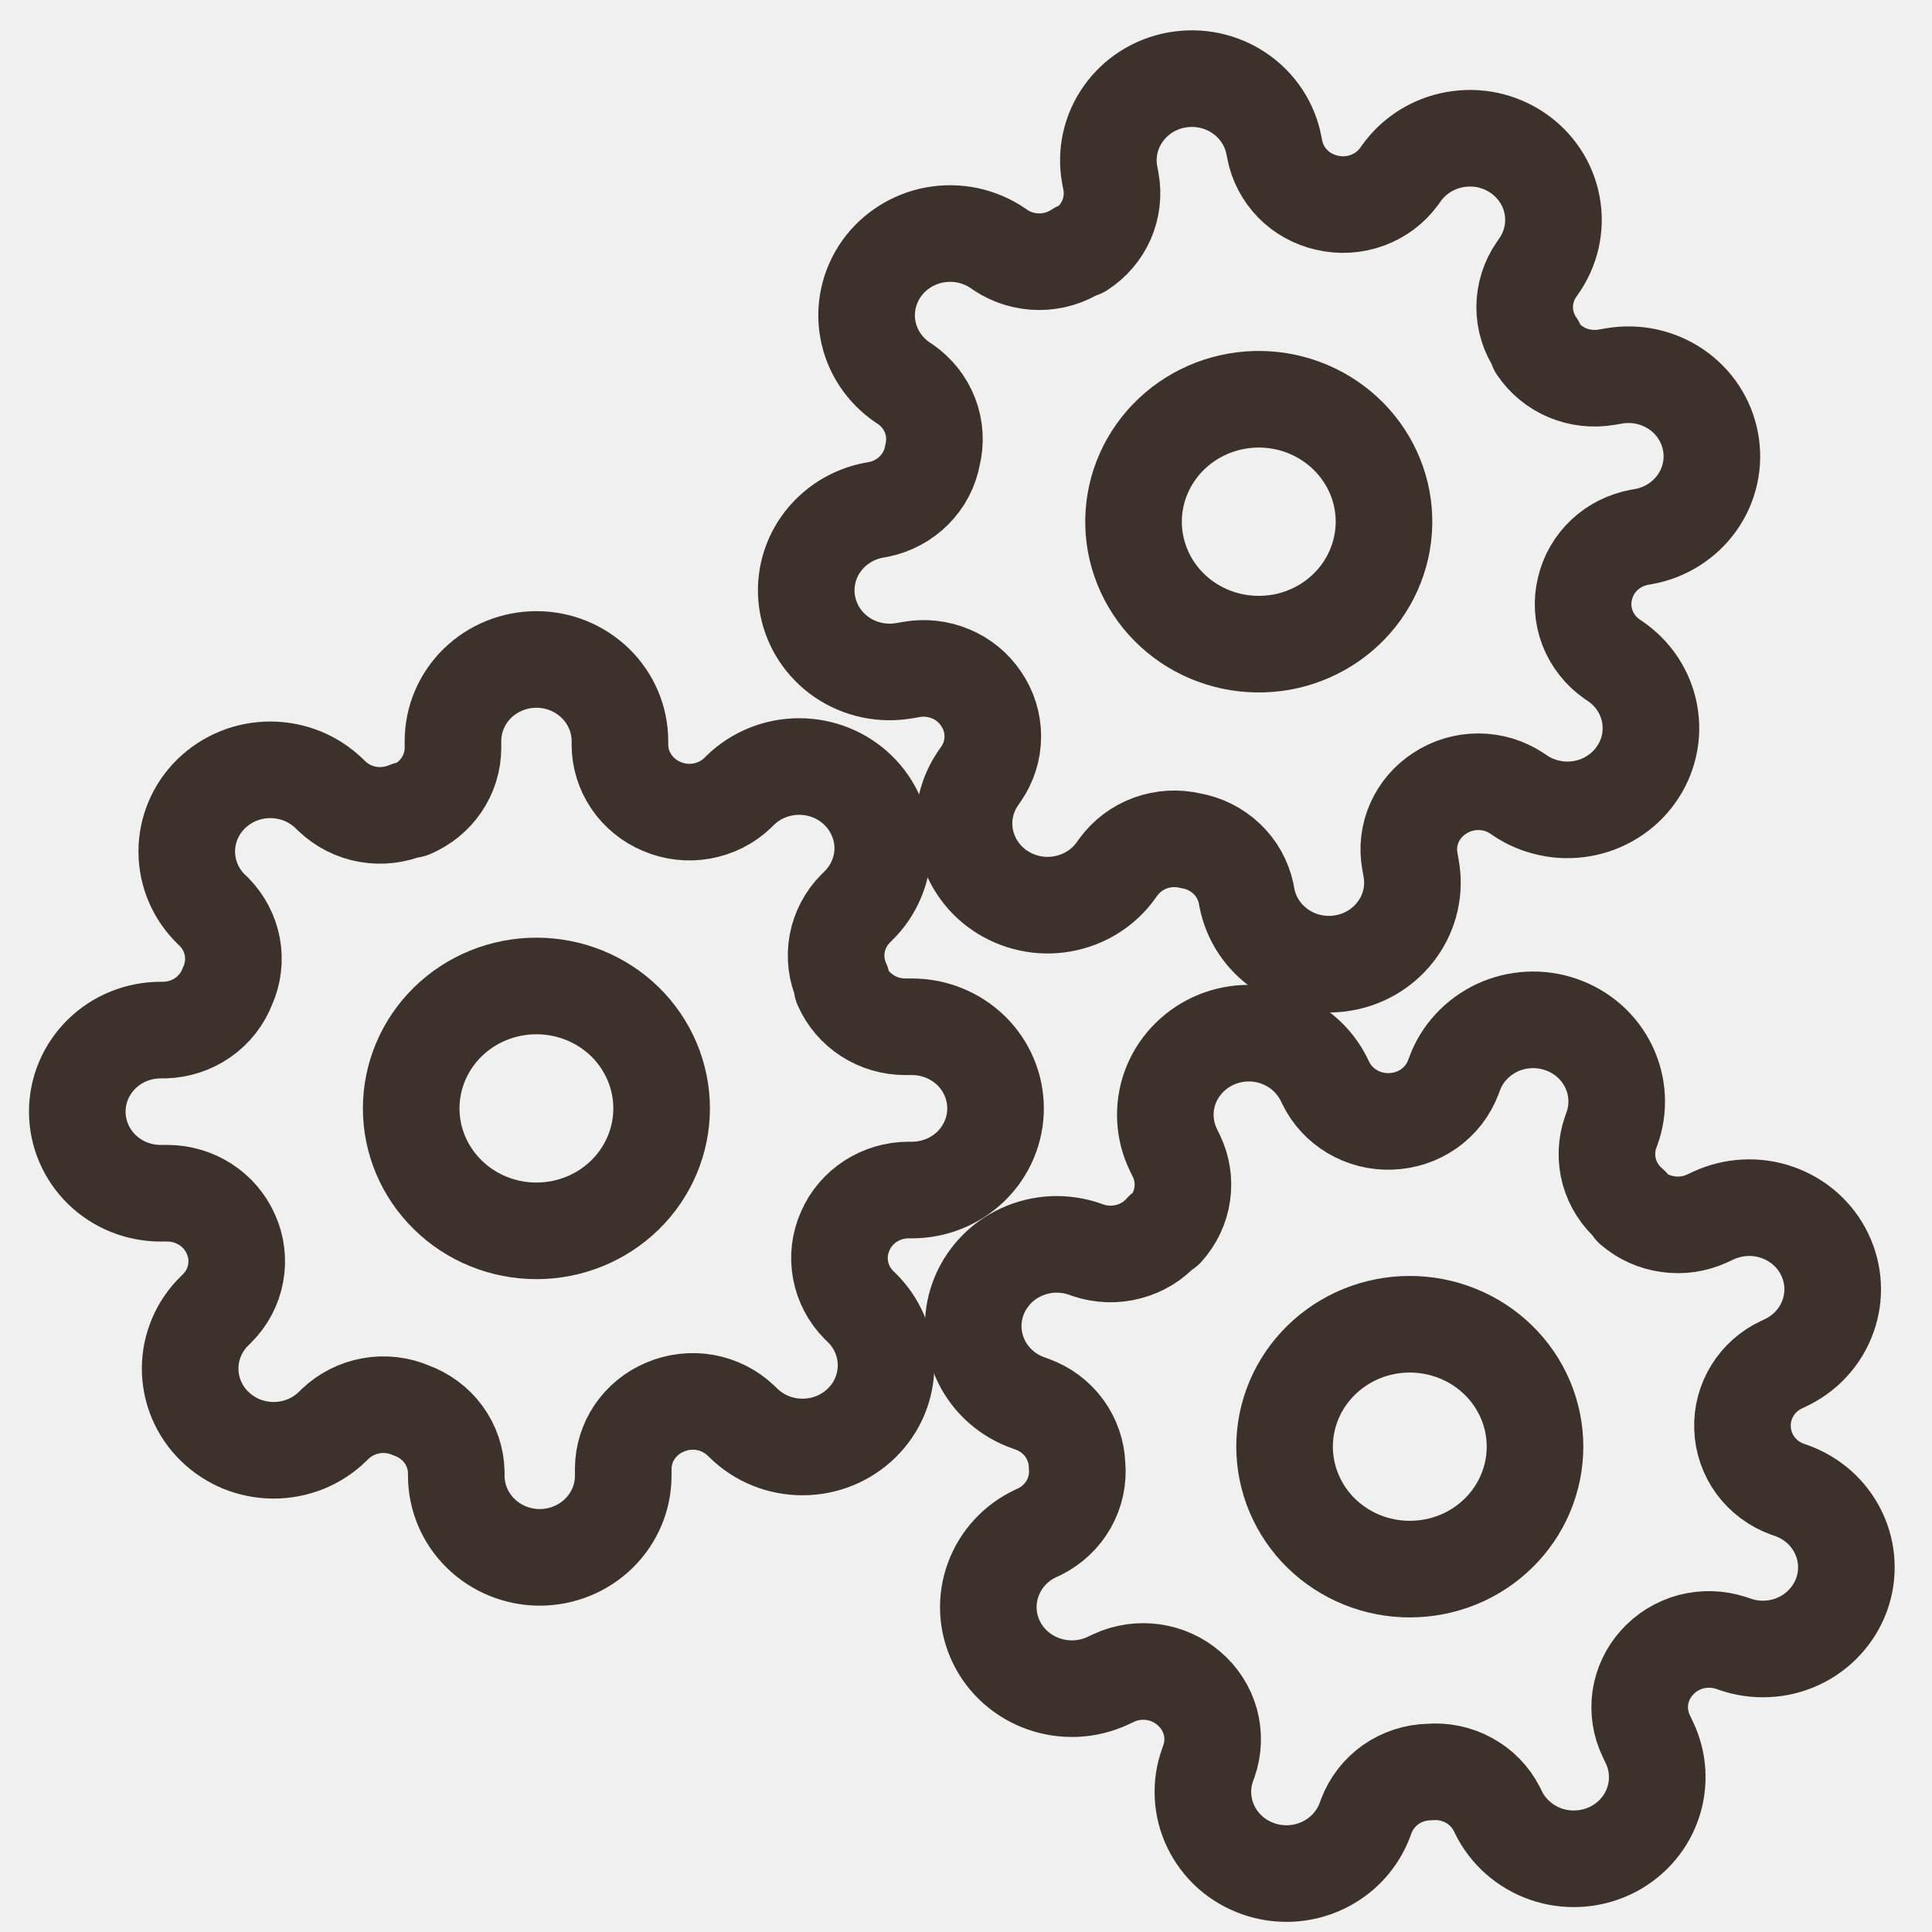
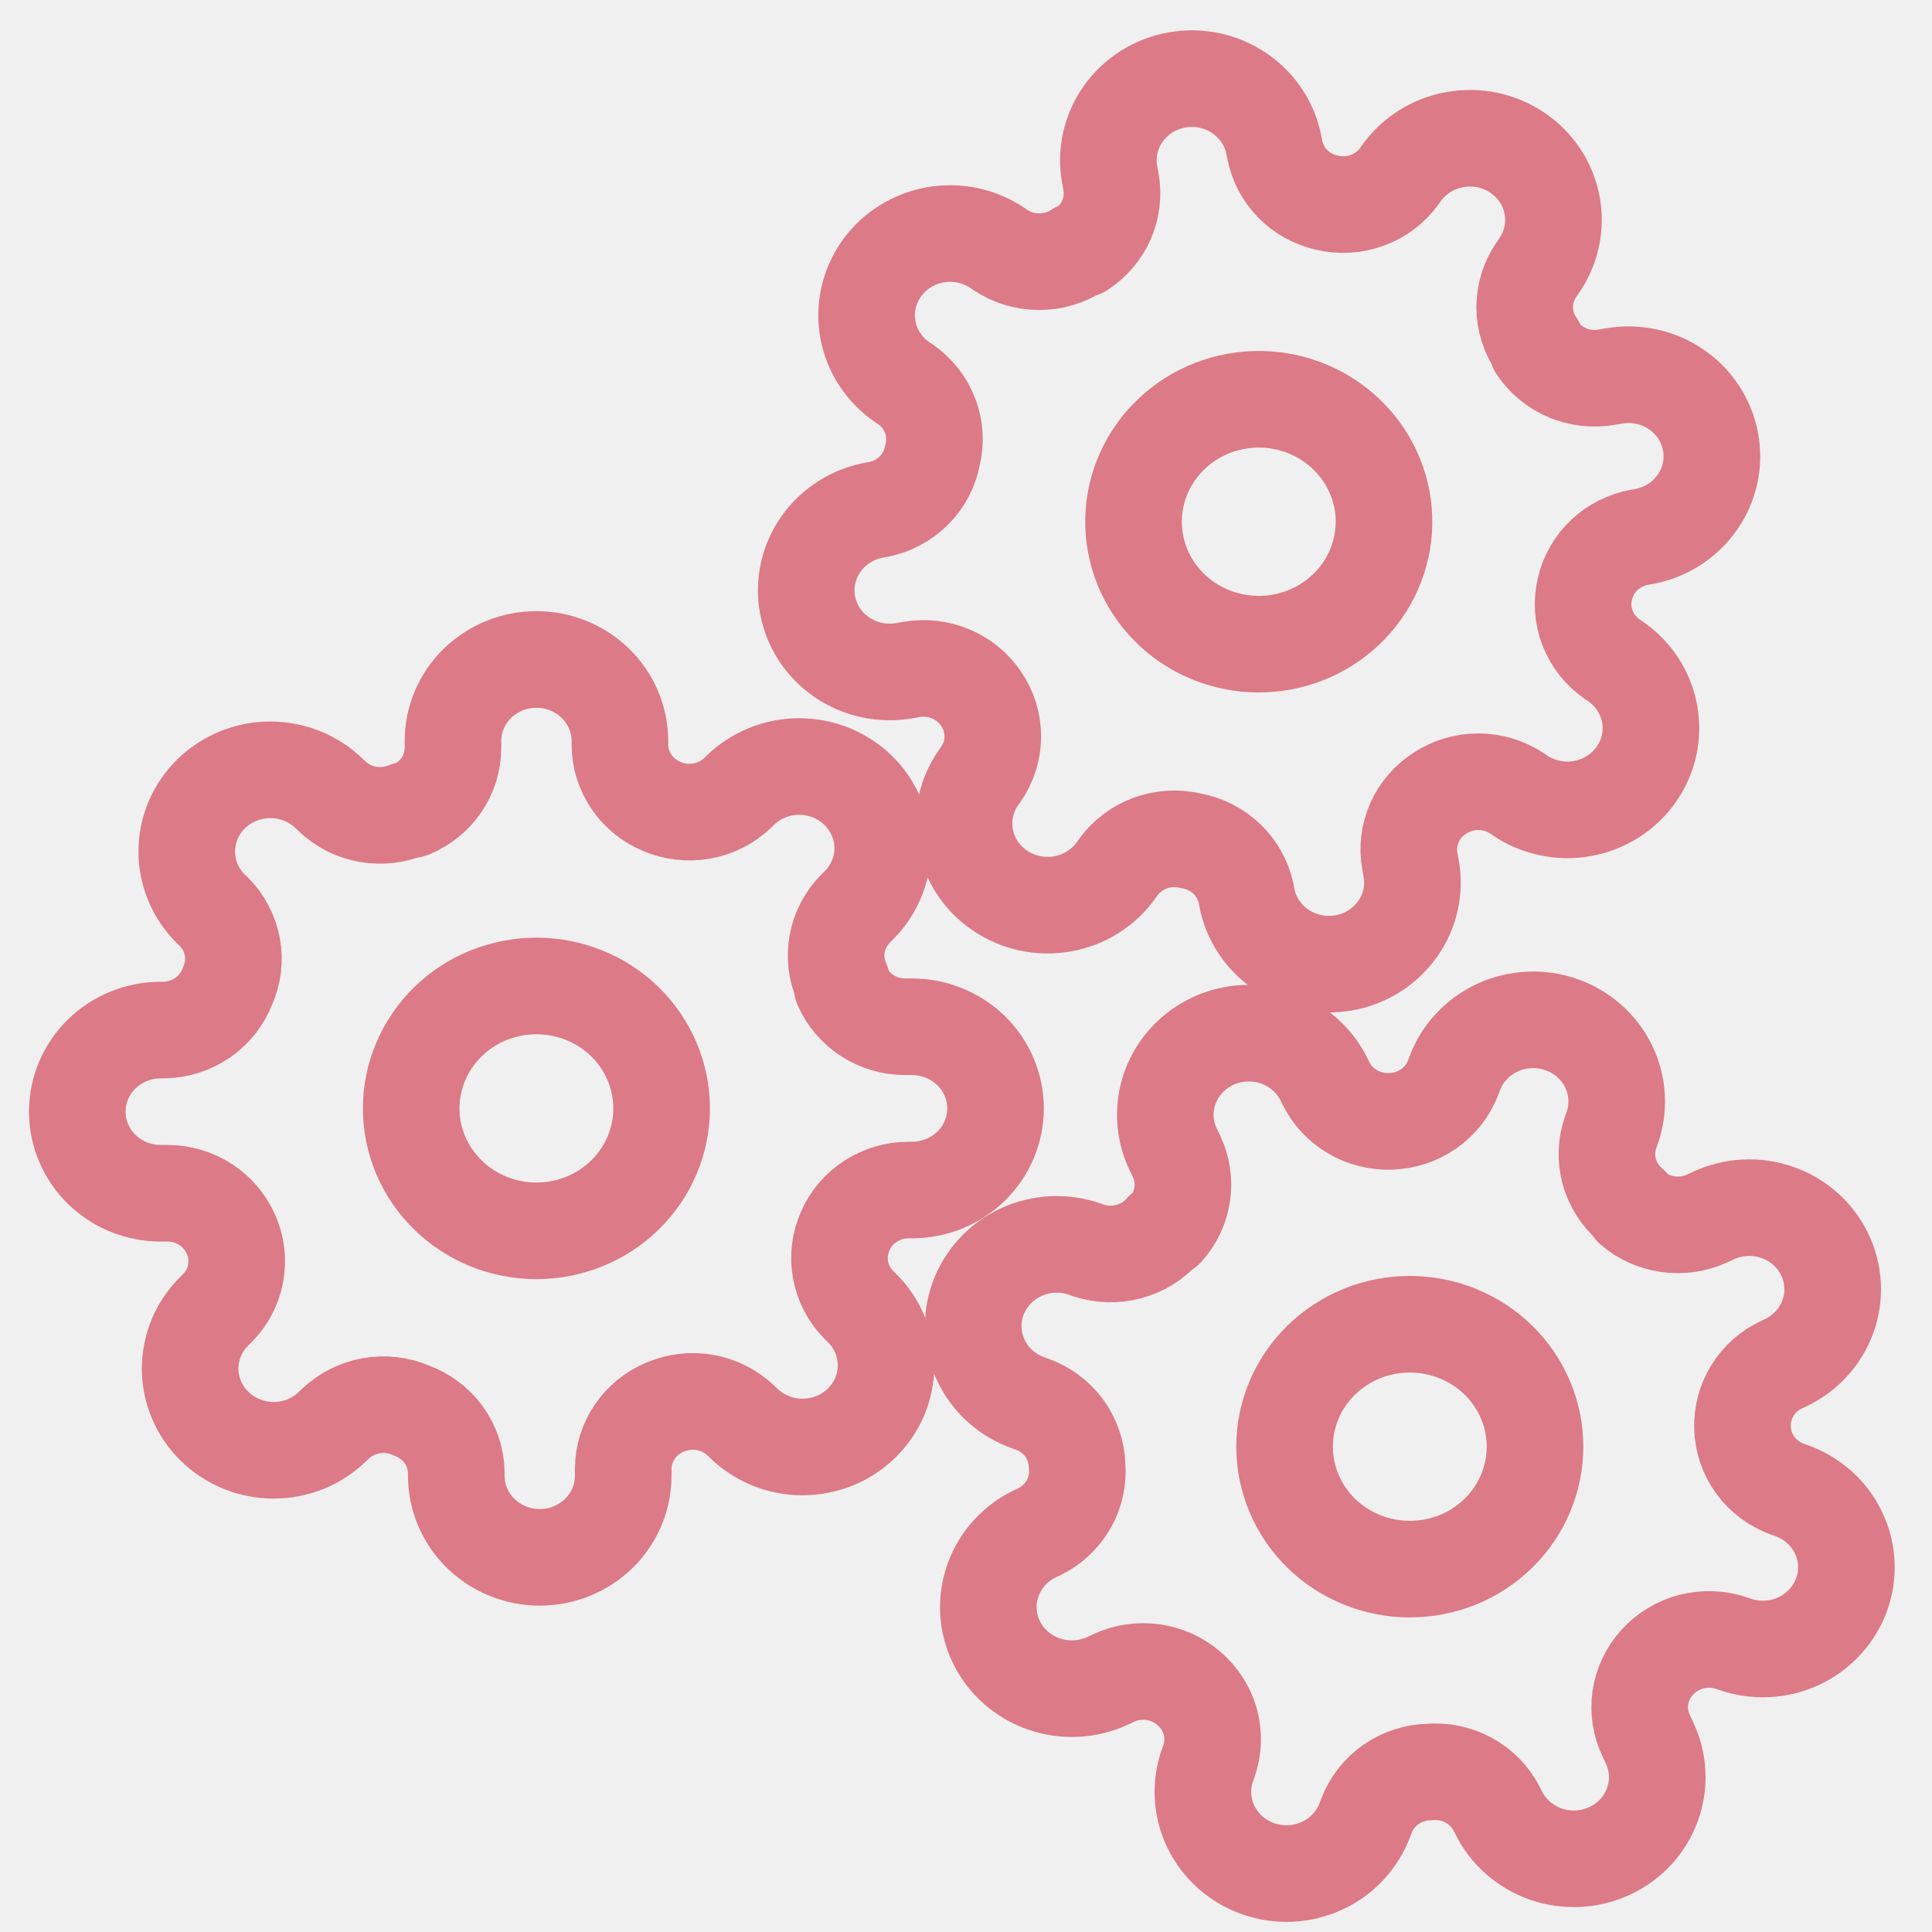
<svg xmlns="http://www.w3.org/2000/svg" width="24" height="24" viewBox="0 0 24 24" fill="none">
  <g clip-path="url(#clip0_157_226)">
-     <path d="M6.664 12.248C6.251 12.248 5.855 12.408 5.564 12.693C5.272 12.979 5.108 13.366 5.108 13.769C5.108 14.172 5.272 14.559 5.564 14.844C5.855 15.13 6.251 15.29 6.664 15.29C7.076 15.29 7.472 15.13 7.764 14.844C8.055 14.559 8.219 14.172 8.219 13.769C8.219 13.366 8.055 12.979 7.764 12.693C7.472 12.408 7.076 12.248 6.664 12.248Z" stroke="#3D312B" stroke-width="1.2" stroke-linecap="round" stroke-linejoin="round" />
-     <path d="M10.501 15.29C10.432 15.443 10.411 15.613 10.442 15.777C10.472 15.941 10.552 16.093 10.672 16.213L10.703 16.243C10.799 16.337 10.876 16.449 10.928 16.572C10.98 16.695 11.007 16.827 11.007 16.96C11.007 17.094 10.98 17.226 10.928 17.349C10.876 17.472 10.799 17.584 10.703 17.678C10.607 17.772 10.492 17.847 10.366 17.898C10.24 17.949 10.105 17.975 9.969 17.975C9.833 17.975 9.698 17.949 9.572 17.898C9.446 17.847 9.332 17.772 9.236 17.678L9.204 17.647C9.082 17.531 8.927 17.452 8.759 17.422C8.591 17.392 8.417 17.413 8.261 17.48C8.107 17.544 7.977 17.651 7.884 17.787C7.792 17.923 7.743 18.082 7.742 18.246V18.332C7.742 18.601 7.633 18.859 7.438 19.049C7.244 19.239 6.98 19.346 6.705 19.346C6.43 19.346 6.166 19.239 5.972 19.049C5.777 18.859 5.668 18.601 5.668 18.332V18.286C5.664 18.118 5.609 17.956 5.509 17.819C5.409 17.683 5.269 17.579 5.108 17.521C4.952 17.453 4.778 17.433 4.61 17.463C4.442 17.493 4.287 17.571 4.164 17.688L4.133 17.718C4.037 17.813 3.923 17.887 3.797 17.939C3.671 17.989 3.536 18.016 3.4 18.016C3.263 18.016 3.128 17.989 3.002 17.939C2.877 17.887 2.762 17.813 2.666 17.718C2.569 17.624 2.493 17.512 2.441 17.389C2.389 17.266 2.362 17.134 2.362 17.001C2.362 16.868 2.389 16.736 2.441 16.613C2.493 16.49 2.569 16.378 2.666 16.284L2.697 16.253C2.817 16.134 2.897 15.982 2.927 15.818C2.958 15.653 2.937 15.483 2.868 15.331C2.802 15.181 2.693 15.053 2.554 14.963C2.415 14.873 2.252 14.824 2.085 14.823H1.997C1.722 14.823 1.458 14.717 1.264 14.527C1.069 14.336 0.96 14.078 0.96 13.809C0.96 13.541 1.069 13.283 1.264 13.092C1.458 12.902 1.722 12.796 1.997 12.796H2.044C2.215 12.792 2.382 12.737 2.521 12.64C2.661 12.542 2.767 12.405 2.827 12.248C2.896 12.095 2.916 11.925 2.886 11.761C2.855 11.597 2.775 11.445 2.656 11.325L2.624 11.295C2.528 11.201 2.451 11.089 2.399 10.966C2.347 10.843 2.32 10.711 2.32 10.577C2.32 10.444 2.347 10.312 2.399 10.189C2.451 10.066 2.528 9.954 2.624 9.86C2.721 9.766 2.835 9.691 2.961 9.64C3.087 9.589 3.222 9.563 3.358 9.563C3.494 9.563 3.629 9.589 3.755 9.64C3.881 9.691 3.995 9.766 4.092 9.86L4.123 9.89C4.245 10.007 4.4 10.086 4.569 10.116C4.737 10.145 4.91 10.125 5.067 10.058H5.108C5.261 9.993 5.392 9.887 5.484 9.751C5.577 9.615 5.626 9.455 5.627 9.292V9.206C5.627 8.937 5.736 8.679 5.93 8.489C6.125 8.299 6.389 8.192 6.664 8.192C6.939 8.192 7.202 8.299 7.397 8.489C7.591 8.679 7.701 8.937 7.701 9.206V9.252C7.701 9.415 7.751 9.574 7.843 9.71C7.935 9.846 8.066 9.953 8.219 10.017C8.376 10.085 8.549 10.105 8.717 10.075C8.886 10.045 9.041 9.967 9.163 9.85L9.194 9.819C9.29 9.725 9.405 9.65 9.531 9.599C9.657 9.548 9.791 9.522 9.928 9.522C10.064 9.522 10.199 9.548 10.325 9.599C10.451 9.65 10.565 9.725 10.661 9.819C10.758 9.914 10.834 10.025 10.886 10.149C10.939 10.272 10.966 10.404 10.966 10.537C10.966 10.67 10.939 10.802 10.886 10.925C10.834 11.048 10.758 11.16 10.661 11.254L10.63 11.285C10.511 11.404 10.431 11.556 10.4 11.72C10.37 11.885 10.39 12.055 10.459 12.207V12.248C10.525 12.398 10.634 12.526 10.773 12.616C10.912 12.706 11.075 12.754 11.242 12.755H11.33C11.605 12.755 11.869 12.862 12.064 13.052C12.258 13.242 12.367 13.5 12.367 13.769C12.367 14.038 12.258 14.296 12.064 14.486C11.869 14.676 11.605 14.783 11.33 14.783H11.284C11.117 14.784 10.954 14.832 10.815 14.922C10.676 15.012 10.566 15.14 10.501 15.29Z" stroke="#3D312B" stroke-width="1.2" stroke-linecap="round" stroke-linejoin="round" />
-     <path d="M16.846 16.597C16.474 16.77 16.186 17.081 16.048 17.46C15.909 17.84 15.931 18.259 16.108 18.623C16.284 18.988 16.602 19.268 16.991 19.404C17.379 19.539 17.807 19.518 18.18 19.346C18.552 19.173 18.84 18.862 18.978 18.482C19.117 18.102 19.095 17.684 18.919 17.32C18.742 16.955 18.424 16.674 18.036 16.539C17.647 16.403 17.219 16.424 16.846 16.597Z" stroke="#3D312B" stroke-width="1.2" stroke-linecap="round" stroke-linejoin="round" />
-     <path d="M21.646 17.738C21.651 17.905 21.707 18.067 21.806 18.203C21.906 18.338 22.045 18.442 22.206 18.5L22.247 18.514C22.375 18.559 22.493 18.628 22.595 18.717C22.696 18.807 22.778 18.915 22.836 19.035C22.895 19.155 22.928 19.286 22.935 19.419C22.942 19.552 22.922 19.685 22.876 19.811C22.83 19.936 22.759 20.052 22.668 20.15C22.577 20.249 22.466 20.33 22.343 20.387C22.22 20.444 22.087 20.477 21.951 20.483C21.814 20.49 21.678 20.47 21.55 20.425L21.509 20.411C21.347 20.357 21.172 20.351 21.007 20.394C20.842 20.438 20.694 20.529 20.582 20.655C20.472 20.778 20.401 20.929 20.377 21.09C20.354 21.252 20.379 21.416 20.45 21.564L20.487 21.642C20.605 21.885 20.619 22.164 20.527 22.417C20.435 22.671 20.243 22.878 19.995 22.993C19.746 23.108 19.461 23.122 19.202 23.032C18.943 22.941 18.731 22.754 18.613 22.511L18.593 22.47C18.516 22.32 18.395 22.196 18.245 22.115C18.095 22.033 17.923 21.998 17.752 22.013C17.581 22.017 17.415 22.072 17.276 22.169C17.138 22.267 17.032 22.403 16.973 22.559L16.958 22.6C16.912 22.726 16.841 22.841 16.75 22.94C16.659 23.039 16.548 23.119 16.425 23.176C16.302 23.233 16.169 23.266 16.032 23.273C15.896 23.279 15.76 23.26 15.632 23.215C15.504 23.17 15.385 23.101 15.284 23.012C15.183 22.922 15.101 22.814 15.043 22.694C14.984 22.574 14.951 22.443 14.944 22.31C14.937 22.177 14.957 22.044 15.003 21.919L15.018 21.878C15.073 21.72 15.079 21.549 15.035 21.388C14.99 21.227 14.897 21.082 14.768 20.973C14.643 20.865 14.488 20.795 14.323 20.772C14.158 20.749 13.989 20.773 13.838 20.843L13.759 20.88C13.51 20.995 13.225 21.009 12.966 20.918C12.707 20.828 12.495 20.641 12.377 20.398C12.259 20.155 12.245 19.876 12.338 19.623C12.43 19.369 12.621 19.162 12.87 19.047L12.912 19.028C13.065 18.952 13.192 18.833 13.275 18.687C13.359 18.54 13.395 18.372 13.38 18.205C13.375 18.038 13.319 17.876 13.22 17.74C13.12 17.604 12.981 17.501 12.82 17.443L12.779 17.428C12.651 17.384 12.533 17.315 12.431 17.225C12.33 17.136 12.248 17.028 12.19 16.908C12.131 16.787 12.098 16.657 12.091 16.524C12.084 16.391 12.104 16.258 12.15 16.132C12.196 16.006 12.267 15.891 12.358 15.792C12.449 15.693 12.56 15.613 12.683 15.556C12.806 15.499 12.939 15.466 13.075 15.459C13.212 15.453 13.348 15.472 13.476 15.517L13.518 15.532C13.679 15.586 13.854 15.592 14.019 15.548C14.184 15.505 14.332 15.414 14.444 15.287L14.481 15.27C14.591 15.148 14.663 14.996 14.686 14.835C14.71 14.673 14.685 14.509 14.614 14.361L14.576 14.283C14.458 14.04 14.444 13.761 14.536 13.508C14.629 13.255 14.82 13.048 15.069 12.932C15.317 12.817 15.602 12.803 15.861 12.893C16.12 12.984 16.332 13.171 16.45 13.414L16.47 13.455C16.542 13.602 16.657 13.726 16.8 13.81C16.942 13.894 17.107 13.936 17.274 13.93C17.445 13.925 17.611 13.871 17.75 13.773C17.888 13.676 17.994 13.54 18.053 13.383L18.068 13.343C18.114 13.217 18.184 13.101 18.276 13.003C18.367 12.904 18.478 12.824 18.601 12.766C18.724 12.709 18.857 12.677 18.994 12.67C19.13 12.663 19.266 12.683 19.394 12.728C19.522 12.772 19.641 12.841 19.742 12.931C19.843 13.02 19.925 13.128 19.983 13.248C20.042 13.369 20.075 13.499 20.082 13.632C20.089 13.765 20.069 13.899 20.023 14.024L20.008 14.065C19.953 14.223 19.947 14.393 19.991 14.555C20.036 14.716 20.129 14.861 20.258 14.97L20.276 15.007C20.401 15.115 20.555 15.184 20.721 15.207C20.886 15.231 21.054 15.206 21.205 15.137L21.285 15.1C21.534 14.985 21.819 14.97 22.078 15.061C22.337 15.151 22.549 15.338 22.666 15.581C22.784 15.824 22.799 16.103 22.706 16.356C22.614 16.61 22.422 16.817 22.174 16.932L22.132 16.952C21.981 17.022 21.855 17.134 21.769 17.274C21.683 17.413 21.64 17.575 21.646 17.738Z" stroke="#3D312B" stroke-width="1.2" stroke-linecap="round" stroke-linejoin="round" />
-     <path d="M15.36 4.984C14.954 5.056 14.594 5.283 14.359 5.614C14.123 5.946 14.033 6.355 14.106 6.752C14.18 7.149 14.411 7.501 14.75 7.731C15.089 7.961 15.508 8.049 15.914 7.978C16.32 7.906 16.68 7.679 16.915 7.348C17.15 7.016 17.241 6.607 17.168 6.21C17.094 5.813 16.862 5.461 16.523 5.231C16.184 5.001 15.766 4.912 15.36 4.984Z" stroke="#3D312B" stroke-width="1.2" stroke-linecap="round" stroke-linejoin="round" />
-     <path d="M19.69 7.309C19.649 7.472 19.66 7.642 19.72 7.799C19.78 7.955 19.887 8.091 20.026 8.188L20.062 8.212C20.174 8.288 20.27 8.385 20.344 8.497C20.417 8.609 20.468 8.734 20.492 8.865C20.516 8.996 20.514 9.131 20.485 9.261C20.456 9.391 20.401 9.515 20.323 9.624C20.246 9.734 20.147 9.827 20.032 9.899C19.918 9.971 19.79 10.021 19.656 10.044C19.522 10.068 19.384 10.066 19.251 10.037C19.118 10.009 18.991 9.956 18.88 9.88L18.843 9.855C18.702 9.761 18.535 9.711 18.364 9.711C18.193 9.711 18.026 9.761 17.884 9.855C17.745 9.945 17.636 10.072 17.57 10.222C17.504 10.372 17.484 10.538 17.514 10.698L17.529 10.783C17.578 11.048 17.518 11.321 17.361 11.541C17.204 11.762 16.964 11.914 16.693 11.961C16.423 12.009 16.144 11.95 15.918 11.797C15.692 11.644 15.537 11.409 15.488 11.144L15.48 11.099C15.445 10.935 15.361 10.784 15.238 10.668C15.115 10.551 14.959 10.473 14.79 10.444C14.623 10.404 14.449 10.415 14.289 10.473C14.129 10.532 13.99 10.636 13.891 10.773L13.866 10.808C13.789 10.917 13.69 11.011 13.575 11.083C13.461 11.155 13.333 11.204 13.198 11.228C13.064 11.252 12.927 11.25 12.794 11.221C12.66 11.193 12.534 11.139 12.422 11.063C12.31 10.988 12.215 10.891 12.141 10.779C12.067 10.667 12.017 10.541 11.992 10.41C11.968 10.279 11.97 10.145 11.999 10.015C12.028 9.884 12.083 9.761 12.161 9.652L12.186 9.616C12.282 9.478 12.333 9.314 12.333 9.147C12.333 8.98 12.282 8.817 12.186 8.678C12.094 8.542 11.964 8.435 11.81 8.371C11.657 8.307 11.488 8.287 11.324 8.316L11.237 8.331C10.966 8.379 10.687 8.32 10.461 8.167C10.235 8.013 10.081 7.779 10.032 7.514C9.983 7.249 10.043 6.977 10.2 6.756C10.357 6.535 10.597 6.384 10.867 6.336L10.913 6.328C11.082 6.294 11.236 6.211 11.355 6.091C11.475 5.971 11.555 5.818 11.584 5.652C11.624 5.49 11.614 5.319 11.554 5.163C11.494 5.006 11.387 4.871 11.248 4.774L11.211 4.75C11.1 4.674 11.004 4.577 10.93 4.465C10.856 4.353 10.806 4.228 10.782 4.097C10.757 3.966 10.76 3.831 10.789 3.701C10.818 3.571 10.873 3.447 10.95 3.338C11.028 3.228 11.127 3.135 11.241 3.063C11.356 2.991 11.484 2.941 11.618 2.917C11.752 2.894 11.89 2.896 12.023 2.924C12.156 2.953 12.282 3.006 12.394 3.082L12.43 3.107C12.572 3.201 12.739 3.251 12.91 3.251C13.081 3.251 13.248 3.201 13.389 3.107L13.43 3.1C13.569 3.01 13.679 2.882 13.745 2.732C13.81 2.582 13.83 2.417 13.801 2.256L13.785 2.171C13.736 1.907 13.797 1.634 13.954 1.413C14.11 1.192 14.35 1.041 14.621 0.993C14.892 0.945 15.171 1.004 15.397 1.158C15.623 1.311 15.777 1.546 15.826 1.81L15.835 1.855C15.865 2.016 15.943 2.164 16.058 2.282C16.173 2.4 16.322 2.482 16.484 2.518C16.65 2.557 16.825 2.547 16.985 2.488C17.145 2.43 17.283 2.326 17.382 2.189L17.407 2.154C17.485 2.044 17.584 1.951 17.698 1.879C17.813 1.807 17.941 1.757 18.075 1.734C18.209 1.71 18.347 1.712 18.48 1.74C18.613 1.769 18.739 1.822 18.851 1.898C18.963 1.974 19.059 2.071 19.133 2.183C19.207 2.295 19.257 2.42 19.281 2.551C19.306 2.683 19.303 2.817 19.274 2.947C19.245 3.077 19.19 3.201 19.113 3.31L19.088 3.346C18.992 3.484 18.941 3.647 18.94 3.814C18.94 3.982 18.991 4.145 19.087 4.283L19.095 4.323C19.187 4.459 19.317 4.566 19.471 4.631C19.624 4.695 19.793 4.714 19.957 4.686L20.044 4.671C20.315 4.623 20.594 4.682 20.82 4.835C21.046 4.988 21.2 5.223 21.249 5.488C21.298 5.752 21.238 6.025 21.081 6.246C20.924 6.467 20.684 6.618 20.414 6.666L20.368 6.674C20.204 6.704 20.052 6.78 19.931 6.893C19.811 7.006 19.727 7.15 19.69 7.309Z" stroke="#3D312B" stroke-width="1.2" stroke-linecap="round" stroke-linejoin="round" />
+     <path d="M6.664 12.248C6.251 12.248 5.855 12.408 5.564 12.693C5.272 12.979 5.108 13.366 5.108 13.769C5.108 14.172 5.272 14.559 5.564 14.844C5.855 15.13 6.251 15.29 6.664 15.29C7.076 15.29 7.472 15.13 7.764 14.844C8.055 14.559 8.219 14.172 8.219 13.769C8.219 13.366 8.055 12.979 7.764 12.693C7.472 12.408 7.076 12.248 6.664 12.248Z" stroke="#DC7A87" stroke-width="1.2" stroke-linecap="round" stroke-linejoin="round" />
+     <path d="M10.501 15.29C10.432 15.443 10.411 15.613 10.442 15.777C10.472 15.941 10.552 16.093 10.672 16.213L10.703 16.243C10.799 16.337 10.876 16.449 10.928 16.572C10.98 16.695 11.007 16.827 11.007 16.96C11.007 17.094 10.98 17.226 10.928 17.349C10.876 17.472 10.799 17.584 10.703 17.678C10.607 17.772 10.492 17.847 10.366 17.898C10.24 17.949 10.105 17.975 9.969 17.975C9.833 17.975 9.698 17.949 9.572 17.898C9.446 17.847 9.332 17.772 9.236 17.678L9.204 17.647C9.082 17.531 8.927 17.452 8.759 17.422C8.591 17.392 8.417 17.413 8.261 17.48C8.107 17.544 7.977 17.651 7.884 17.787C7.792 17.923 7.743 18.082 7.742 18.246V18.332C7.742 18.601 7.633 18.859 7.438 19.049C7.244 19.239 6.98 19.346 6.705 19.346C6.43 19.346 6.166 19.239 5.972 19.049C5.777 18.859 5.668 18.601 5.668 18.332V18.286C5.664 18.118 5.609 17.956 5.509 17.819C5.409 17.683 5.269 17.579 5.108 17.521C4.952 17.453 4.778 17.433 4.61 17.463C4.442 17.493 4.287 17.571 4.164 17.688L4.133 17.718C4.037 17.813 3.923 17.887 3.797 17.939C3.671 17.989 3.536 18.016 3.4 18.016C3.263 18.016 3.128 17.989 3.002 17.939C2.877 17.887 2.762 17.813 2.666 17.718C2.569 17.624 2.493 17.512 2.441 17.389C2.389 17.266 2.362 17.134 2.362 17.001C2.362 16.868 2.389 16.736 2.441 16.613C2.493 16.49 2.569 16.378 2.666 16.284L2.697 16.253C2.817 16.134 2.897 15.982 2.927 15.818C2.958 15.653 2.937 15.483 2.868 15.331C2.802 15.181 2.693 15.053 2.554 14.963C2.415 14.873 2.252 14.824 2.085 14.823H1.997C1.722 14.823 1.458 14.717 1.264 14.527C1.069 14.336 0.96 14.078 0.96 13.809C0.96 13.541 1.069 13.283 1.264 13.092C1.458 12.902 1.722 12.796 1.997 12.796H2.044C2.215 12.792 2.382 12.737 2.521 12.64C2.661 12.542 2.767 12.405 2.827 12.248C2.896 12.095 2.916 11.925 2.886 11.761C2.855 11.597 2.775 11.445 2.656 11.325L2.624 11.295C2.528 11.201 2.451 11.089 2.399 10.966C2.347 10.843 2.32 10.711 2.32 10.577C2.32 10.444 2.347 10.312 2.399 10.189C2.451 10.066 2.528 9.954 2.624 9.86C2.721 9.766 2.835 9.691 2.961 9.64C3.087 9.589 3.222 9.563 3.358 9.563C3.494 9.563 3.629 9.589 3.755 9.64C3.881 9.691 3.995 9.766 4.092 9.86L4.123 9.89C4.245 10.007 4.4 10.086 4.569 10.116C4.737 10.145 4.91 10.125 5.067 10.058H5.108C5.261 9.993 5.392 9.887 5.484 9.751C5.577 9.615 5.626 9.455 5.627 9.292V9.206C5.627 8.937 5.736 8.679 5.93 8.489C6.125 8.299 6.389 8.192 6.664 8.192C6.939 8.192 7.202 8.299 7.397 8.489C7.591 8.679 7.701 8.937 7.701 9.206V9.252C7.701 9.415 7.751 9.574 7.843 9.71C7.935 9.846 8.066 9.953 8.219 10.017C8.376 10.085 8.549 10.105 8.717 10.075C8.886 10.045 9.041 9.967 9.163 9.85L9.194 9.819C9.29 9.725 9.405 9.65 9.531 9.599C9.657 9.548 9.791 9.522 9.928 9.522C10.064 9.522 10.199 9.548 10.325 9.599C10.451 9.65 10.565 9.725 10.661 9.819C10.758 9.914 10.834 10.025 10.886 10.149C10.939 10.272 10.966 10.404 10.966 10.537C10.966 10.67 10.939 10.802 10.886 10.925C10.834 11.048 10.758 11.16 10.661 11.254L10.63 11.285C10.511 11.404 10.431 11.556 10.4 11.72C10.37 11.885 10.39 12.055 10.459 12.207V12.248C10.525 12.398 10.634 12.526 10.773 12.616C10.912 12.706 11.075 12.754 11.242 12.755H11.33C11.605 12.755 11.869 12.862 12.064 13.052C12.258 13.242 12.367 13.5 12.367 13.769C12.367 14.038 12.258 14.296 12.064 14.486C11.869 14.676 11.605 14.783 11.33 14.783H11.284C11.117 14.784 10.954 14.832 10.815 14.922C10.676 15.012 10.566 15.14 10.501 15.29Z" stroke="#DC7A87" stroke-width="1.2" stroke-linecap="round" stroke-linejoin="round" />
+     <path d="M16.846 16.597C16.474 16.77 16.186 17.081 16.048 17.46C15.909 17.84 15.931 18.259 16.108 18.623C16.284 18.988 16.602 19.268 16.991 19.404C17.379 19.539 17.807 19.518 18.18 19.346C18.552 19.173 18.84 18.862 18.978 18.482C19.117 18.102 19.095 17.684 18.919 17.32C18.742 16.955 18.424 16.674 18.036 16.539C17.647 16.403 17.219 16.424 16.846 16.597Z" stroke="#DC7A87" stroke-width="1.2" stroke-linecap="round" stroke-linejoin="round" />
+     <path d="M21.646 17.738C21.651 17.905 21.707 18.067 21.806 18.203C21.906 18.338 22.045 18.442 22.206 18.5L22.247 18.514C22.375 18.559 22.493 18.628 22.595 18.717C22.696 18.807 22.778 18.915 22.836 19.035C22.895 19.155 22.928 19.286 22.935 19.419C22.942 19.552 22.922 19.685 22.876 19.811C22.83 19.936 22.759 20.052 22.668 20.15C22.577 20.249 22.466 20.33 22.343 20.387C22.22 20.444 22.087 20.477 21.951 20.483C21.814 20.49 21.678 20.47 21.55 20.425L21.509 20.411C21.347 20.357 21.172 20.351 21.007 20.394C20.842 20.438 20.694 20.529 20.582 20.655C20.472 20.778 20.401 20.929 20.377 21.09C20.354 21.252 20.379 21.416 20.45 21.564L20.487 21.642C20.605 21.885 20.619 22.164 20.527 22.417C20.435 22.671 20.243 22.878 19.995 22.993C19.746 23.108 19.461 23.122 19.202 23.032C18.943 22.941 18.731 22.754 18.613 22.511L18.593 22.47C18.516 22.32 18.395 22.196 18.245 22.115C18.095 22.033 17.923 21.998 17.752 22.013C17.581 22.017 17.415 22.072 17.276 22.169C17.138 22.267 17.032 22.403 16.973 22.559L16.958 22.6C16.912 22.726 16.841 22.841 16.75 22.94C16.659 23.039 16.548 23.119 16.425 23.176C16.302 23.233 16.169 23.266 16.032 23.273C15.896 23.279 15.76 23.26 15.632 23.215C15.504 23.17 15.385 23.101 15.284 23.012C15.183 22.922 15.101 22.814 15.043 22.694C14.984 22.574 14.951 22.443 14.944 22.31C14.937 22.177 14.957 22.044 15.003 21.919L15.018 21.878C15.073 21.72 15.079 21.549 15.035 21.388C14.99 21.227 14.897 21.082 14.768 20.973C14.643 20.865 14.488 20.795 14.323 20.772C14.158 20.749 13.989 20.773 13.838 20.843L13.759 20.88C13.51 20.995 13.225 21.009 12.966 20.918C12.707 20.828 12.495 20.641 12.377 20.398C12.259 20.155 12.245 19.876 12.338 19.623C12.43 19.369 12.621 19.162 12.87 19.047L12.912 19.028C13.065 18.952 13.192 18.833 13.275 18.687C13.359 18.54 13.395 18.372 13.38 18.205C13.375 18.038 13.319 17.876 13.22 17.74C13.12 17.604 12.981 17.501 12.82 17.443L12.779 17.428C12.651 17.384 12.533 17.315 12.431 17.225C12.33 17.136 12.248 17.028 12.19 16.908C12.131 16.787 12.098 16.657 12.091 16.524C12.084 16.391 12.104 16.258 12.15 16.132C12.196 16.006 12.267 15.891 12.358 15.792C12.449 15.693 12.56 15.613 12.683 15.556C12.806 15.499 12.939 15.466 13.075 15.459C13.212 15.453 13.348 15.472 13.476 15.517L13.518 15.532C13.679 15.586 13.854 15.592 14.019 15.548C14.184 15.505 14.332 15.414 14.444 15.287L14.481 15.27C14.591 15.148 14.663 14.996 14.686 14.835C14.71 14.673 14.685 14.509 14.614 14.361L14.576 14.283C14.458 14.04 14.444 13.761 14.536 13.508C14.629 13.255 14.82 13.048 15.069 12.932C15.317 12.817 15.602 12.803 15.861 12.893C16.12 12.984 16.332 13.171 16.45 13.414L16.47 13.455C16.542 13.602 16.657 13.726 16.8 13.81C16.942 13.894 17.107 13.936 17.274 13.93C17.445 13.925 17.611 13.871 17.75 13.773C17.888 13.676 17.994 13.54 18.053 13.383L18.068 13.343C18.114 13.217 18.184 13.101 18.276 13.003C18.367 12.904 18.478 12.824 18.601 12.766C18.724 12.709 18.857 12.677 18.994 12.67C19.13 12.663 19.266 12.683 19.394 12.728C19.522 12.772 19.641 12.841 19.742 12.931C19.843 13.02 19.925 13.128 19.983 13.248C20.042 13.369 20.075 13.499 20.082 13.632C20.089 13.765 20.069 13.899 20.023 14.024L20.008 14.065C19.953 14.223 19.947 14.393 19.991 14.555C20.036 14.716 20.129 14.861 20.258 14.97L20.276 15.007C20.401 15.115 20.555 15.184 20.721 15.207C20.886 15.231 21.054 15.206 21.205 15.137L21.285 15.1C21.534 14.985 21.819 14.97 22.078 15.061C22.337 15.151 22.549 15.338 22.666 15.581C22.784 15.824 22.799 16.103 22.706 16.356C22.614 16.61 22.422 16.817 22.174 16.932L22.132 16.952C21.981 17.022 21.855 17.134 21.769 17.274C21.683 17.413 21.64 17.575 21.646 17.738Z" stroke="#DC7A87" stroke-width="1.2" stroke-linecap="round" stroke-linejoin="round" />
+     <path d="M15.36 4.984C14.954 5.056 14.594 5.283 14.359 5.614C14.123 5.946 14.033 6.355 14.106 6.752C14.18 7.149 14.411 7.501 14.75 7.731C15.089 7.961 15.508 8.049 15.914 7.978C16.32 7.906 16.68 7.679 16.915 7.348C17.15 7.016 17.241 6.607 17.168 6.21C17.094 5.813 16.862 5.461 16.523 5.231C16.184 5.001 15.766 4.912 15.36 4.984Z" stroke="#DC7A87" stroke-width="1.2" stroke-linecap="round" stroke-linejoin="round" />
+     <path d="M19.69 7.309C19.649 7.472 19.66 7.642 19.72 7.799C19.78 7.955 19.887 8.091 20.026 8.188L20.062 8.212C20.174 8.288 20.27 8.385 20.344 8.497C20.417 8.609 20.468 8.734 20.492 8.865C20.516 8.996 20.514 9.131 20.485 9.261C20.456 9.391 20.401 9.515 20.323 9.624C20.246 9.734 20.147 9.827 20.032 9.899C19.918 9.971 19.79 10.021 19.656 10.044C19.522 10.068 19.384 10.066 19.251 10.037C19.118 10.009 18.991 9.956 18.88 9.88L18.843 9.855C18.702 9.761 18.535 9.711 18.364 9.711C18.193 9.711 18.026 9.761 17.884 9.855C17.745 9.945 17.636 10.072 17.57 10.222C17.504 10.372 17.484 10.538 17.514 10.698L17.529 10.783C17.578 11.048 17.518 11.321 17.361 11.541C17.204 11.762 16.964 11.914 16.693 11.961C16.423 12.009 16.144 11.95 15.918 11.797C15.692 11.644 15.537 11.409 15.488 11.144L15.48 11.099C15.445 10.935 15.361 10.784 15.238 10.668C15.115 10.551 14.959 10.473 14.79 10.444C14.623 10.404 14.449 10.415 14.289 10.473C14.129 10.532 13.99 10.636 13.891 10.773L13.866 10.808C13.789 10.917 13.69 11.011 13.575 11.083C13.461 11.155 13.333 11.204 13.198 11.228C13.064 11.252 12.927 11.25 12.794 11.221C12.66 11.193 12.534 11.139 12.422 11.063C12.31 10.988 12.215 10.891 12.141 10.779C12.067 10.667 12.017 10.541 11.992 10.41C11.968 10.279 11.97 10.145 11.999 10.015C12.028 9.884 12.083 9.761 12.161 9.652L12.186 9.616C12.282 9.478 12.333 9.314 12.333 9.147C12.333 8.98 12.282 8.817 12.186 8.678C12.094 8.542 11.964 8.435 11.81 8.371C11.657 8.307 11.488 8.287 11.324 8.316L11.237 8.331C10.966 8.379 10.687 8.32 10.461 8.167C10.235 8.013 10.081 7.779 10.032 7.514C9.983 7.249 10.043 6.977 10.2 6.756C10.357 6.535 10.597 6.384 10.867 6.336L10.913 6.328C11.082 6.294 11.236 6.211 11.355 6.091C11.475 5.971 11.555 5.818 11.584 5.652C11.624 5.49 11.614 5.319 11.554 5.163C11.494 5.006 11.387 4.871 11.248 4.774L11.211 4.75C11.1 4.674 11.004 4.577 10.93 4.465C10.856 4.353 10.806 4.228 10.782 4.097C10.757 3.966 10.76 3.831 10.789 3.701C10.818 3.571 10.873 3.447 10.95 3.338C11.028 3.228 11.127 3.135 11.241 3.063C11.356 2.991 11.484 2.941 11.618 2.917C11.752 2.894 11.89 2.896 12.023 2.924C12.156 2.953 12.282 3.006 12.394 3.082L12.43 3.107C12.572 3.201 12.739 3.251 12.91 3.251C13.081 3.251 13.248 3.201 13.389 3.107L13.43 3.1C13.569 3.01 13.679 2.882 13.745 2.732C13.81 2.582 13.83 2.417 13.801 2.256L13.785 2.171C13.736 1.907 13.797 1.634 13.954 1.413C14.11 1.192 14.35 1.041 14.621 0.993C14.892 0.945 15.171 1.004 15.397 1.158C15.623 1.311 15.777 1.546 15.826 1.81L15.835 1.855C15.865 2.016 15.943 2.164 16.058 2.282C16.173 2.4 16.322 2.482 16.484 2.518C16.65 2.557 16.825 2.547 16.985 2.488C17.145 2.43 17.283 2.326 17.382 2.189L17.407 2.154C17.485 2.044 17.584 1.951 17.698 1.879C17.813 1.807 17.941 1.757 18.075 1.734C18.209 1.71 18.347 1.712 18.48 1.74C18.613 1.769 18.739 1.822 18.851 1.898C18.963 1.974 19.059 2.071 19.133 2.183C19.207 2.295 19.257 2.42 19.281 2.551C19.306 2.683 19.303 2.817 19.274 2.947C19.245 3.077 19.19 3.201 19.113 3.31L19.088 3.346C18.992 3.484 18.941 3.647 18.94 3.814C18.94 3.982 18.991 4.145 19.087 4.283L19.095 4.323C19.187 4.459 19.317 4.566 19.471 4.631C19.624 4.695 19.793 4.714 19.957 4.686L20.044 4.671C20.315 4.623 20.594 4.682 20.82 4.835C21.046 4.988 21.2 5.223 21.249 5.488C21.298 5.752 21.238 6.025 21.081 6.246C20.924 6.467 20.684 6.618 20.414 6.666L20.368 6.674C20.204 6.704 20.052 6.78 19.931 6.893C19.811 7.006 19.727 7.15 19.69 7.309Z" stroke="#DC7A87" stroke-width="1.2" stroke-linecap="round" stroke-linejoin="round" />
  </g>
  <defs>
    <clipPath id="clip0_157_226">
      <rect width="24" height="24" fill="white" />
    </clipPath>
  </defs>
</svg>
